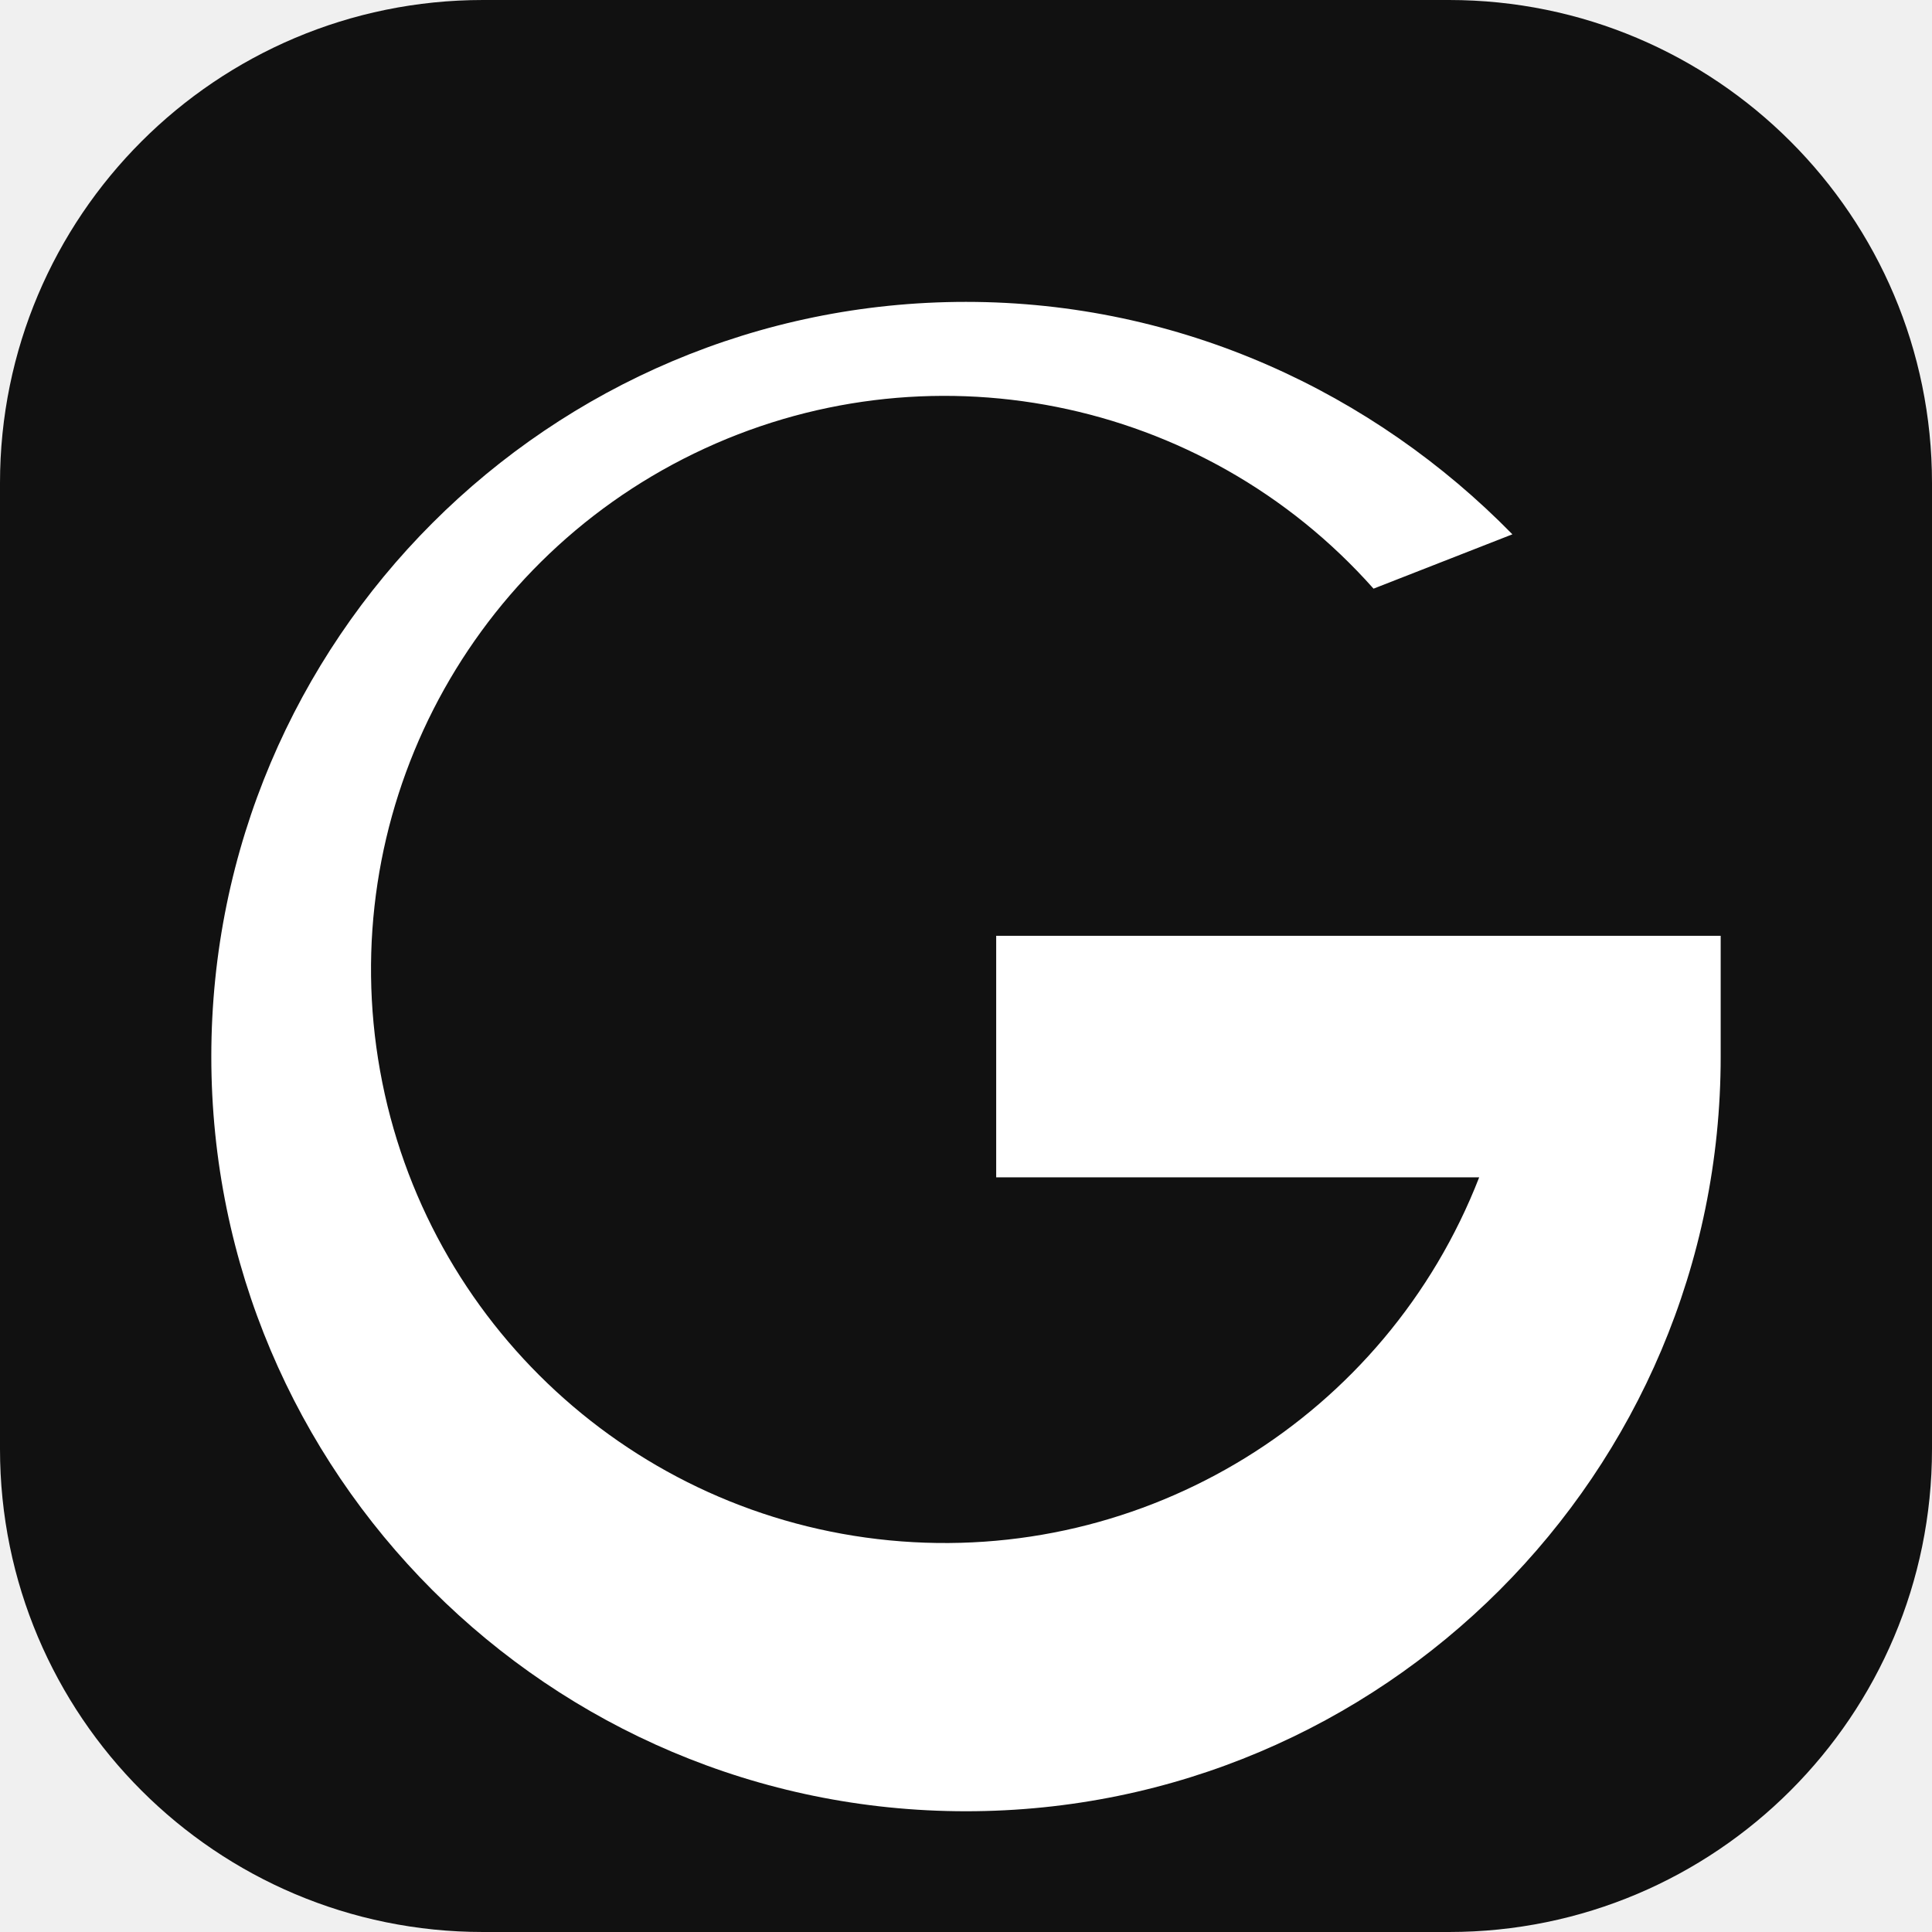
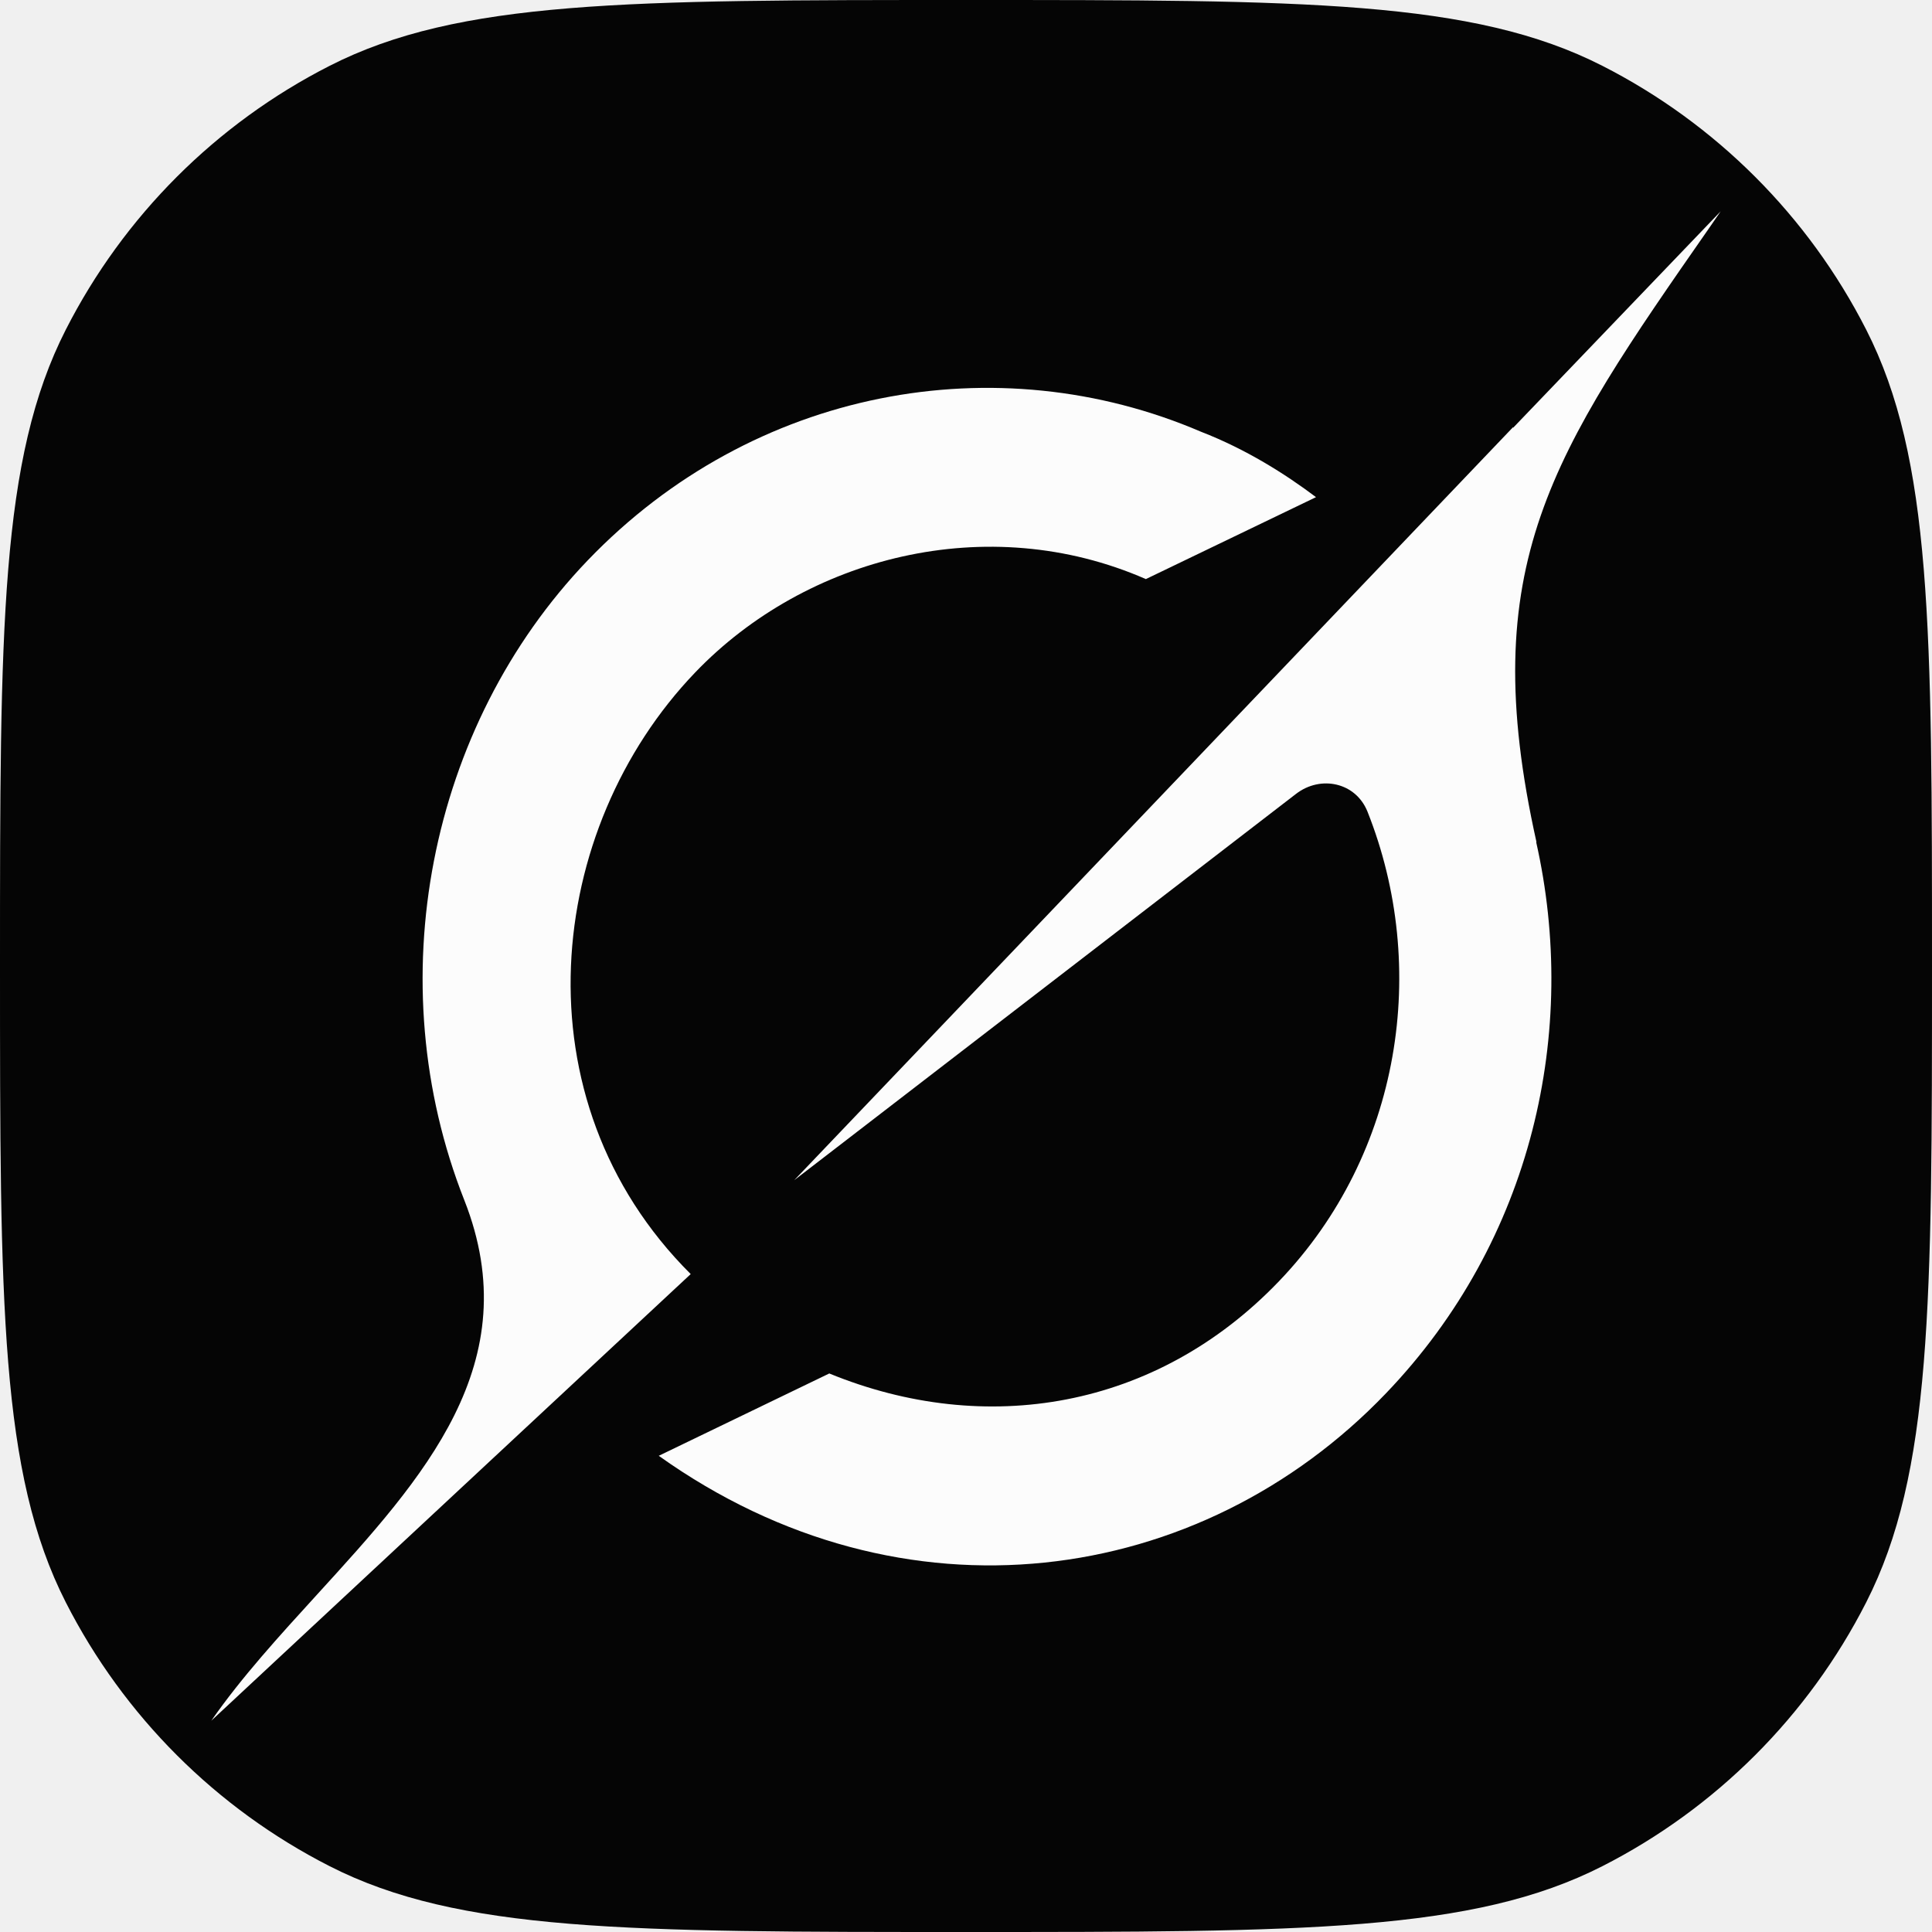
- <svg xmlns="http://www.w3.org/2000/svg" viewBox="0 0 64 64" role="img" aria-label="Grok">
-   <rect width="64" height="64" rx="16" fill="#111111" />
-   <path d="M45.5 19.5A19 19 0 1 0 49 39H33v-8h24v4c0 13.8-11.2 25-25 25S7 48.8 7 35 18.2 10 32 10c7.1 0 13.5 3 18.1 7.7l-4.6 1.8Z" fill="#fff" />
+ <svg xmlns="http://www.w3.org/2000/svg" viewBox="0 0 512 512" role="img" aria-label="Grok">
+   <path d="M0 256C0 166.392 0 121.587 17.439 87.362C32.779 57.256 57.256 32.779 87.362 17.439C121.587 0 166.392 0 256 0C345.608 0 390.413 0 424.638 17.439C454.744 32.779 479.221 57.256 494.561 87.362C512 121.587 512 166.392 512 256C512 345.608 512 390.413 494.561 424.638C479.221 454.744 454.744 479.221 424.638 494.561C390.413 512 345.608 512 256 512C166.392 512 121.587 512 87.362 494.561C57.256 479.221 32.779 454.744 17.439 424.638C0 390.413 0 345.608 0 256Z" fill="#050505" />
+   <path d="M210.484 312.759 343.465 210.383c6.519-5.019 15.837-3.061 18.943 4.734 16.35 41.114 9.046 90.523-23.483 124.446-32.528 33.924-77.788 41.364-119.157 24.42l-45.191 21.82c64.817 46.205 143.527 34.778 192.712-16.552 39.014-40.687 51.097-96.147 39.799-146.16l.102.107c-16.383-73.472 4.028-102.839 45.84-162.891.99-1.424 1.98-2.848 2.97-4.307l-55.022 57.382v-.178L210.45 312.794" fill="#FCFCFC" />
+   <path d="M183.042 337.641c-46.523-46.347-38.502-118.074 1.194-159.438 29.354-30.613 77.447-43.107 119.43-24.739l45.089-21.714c-8.123-6.123-18.534-12.708-30.48-17.336-53.998-23.173-118.645-11.64-162.54 34.102-42.222 44.033-55.499 111.738-32.699 169.511 17.033 43.179-10.888 73.721-39.013 104.548C74.056 433.503 64.055 444.431 56 456l127.007-118.323" fill="#FCFCFC" />
</svg>
